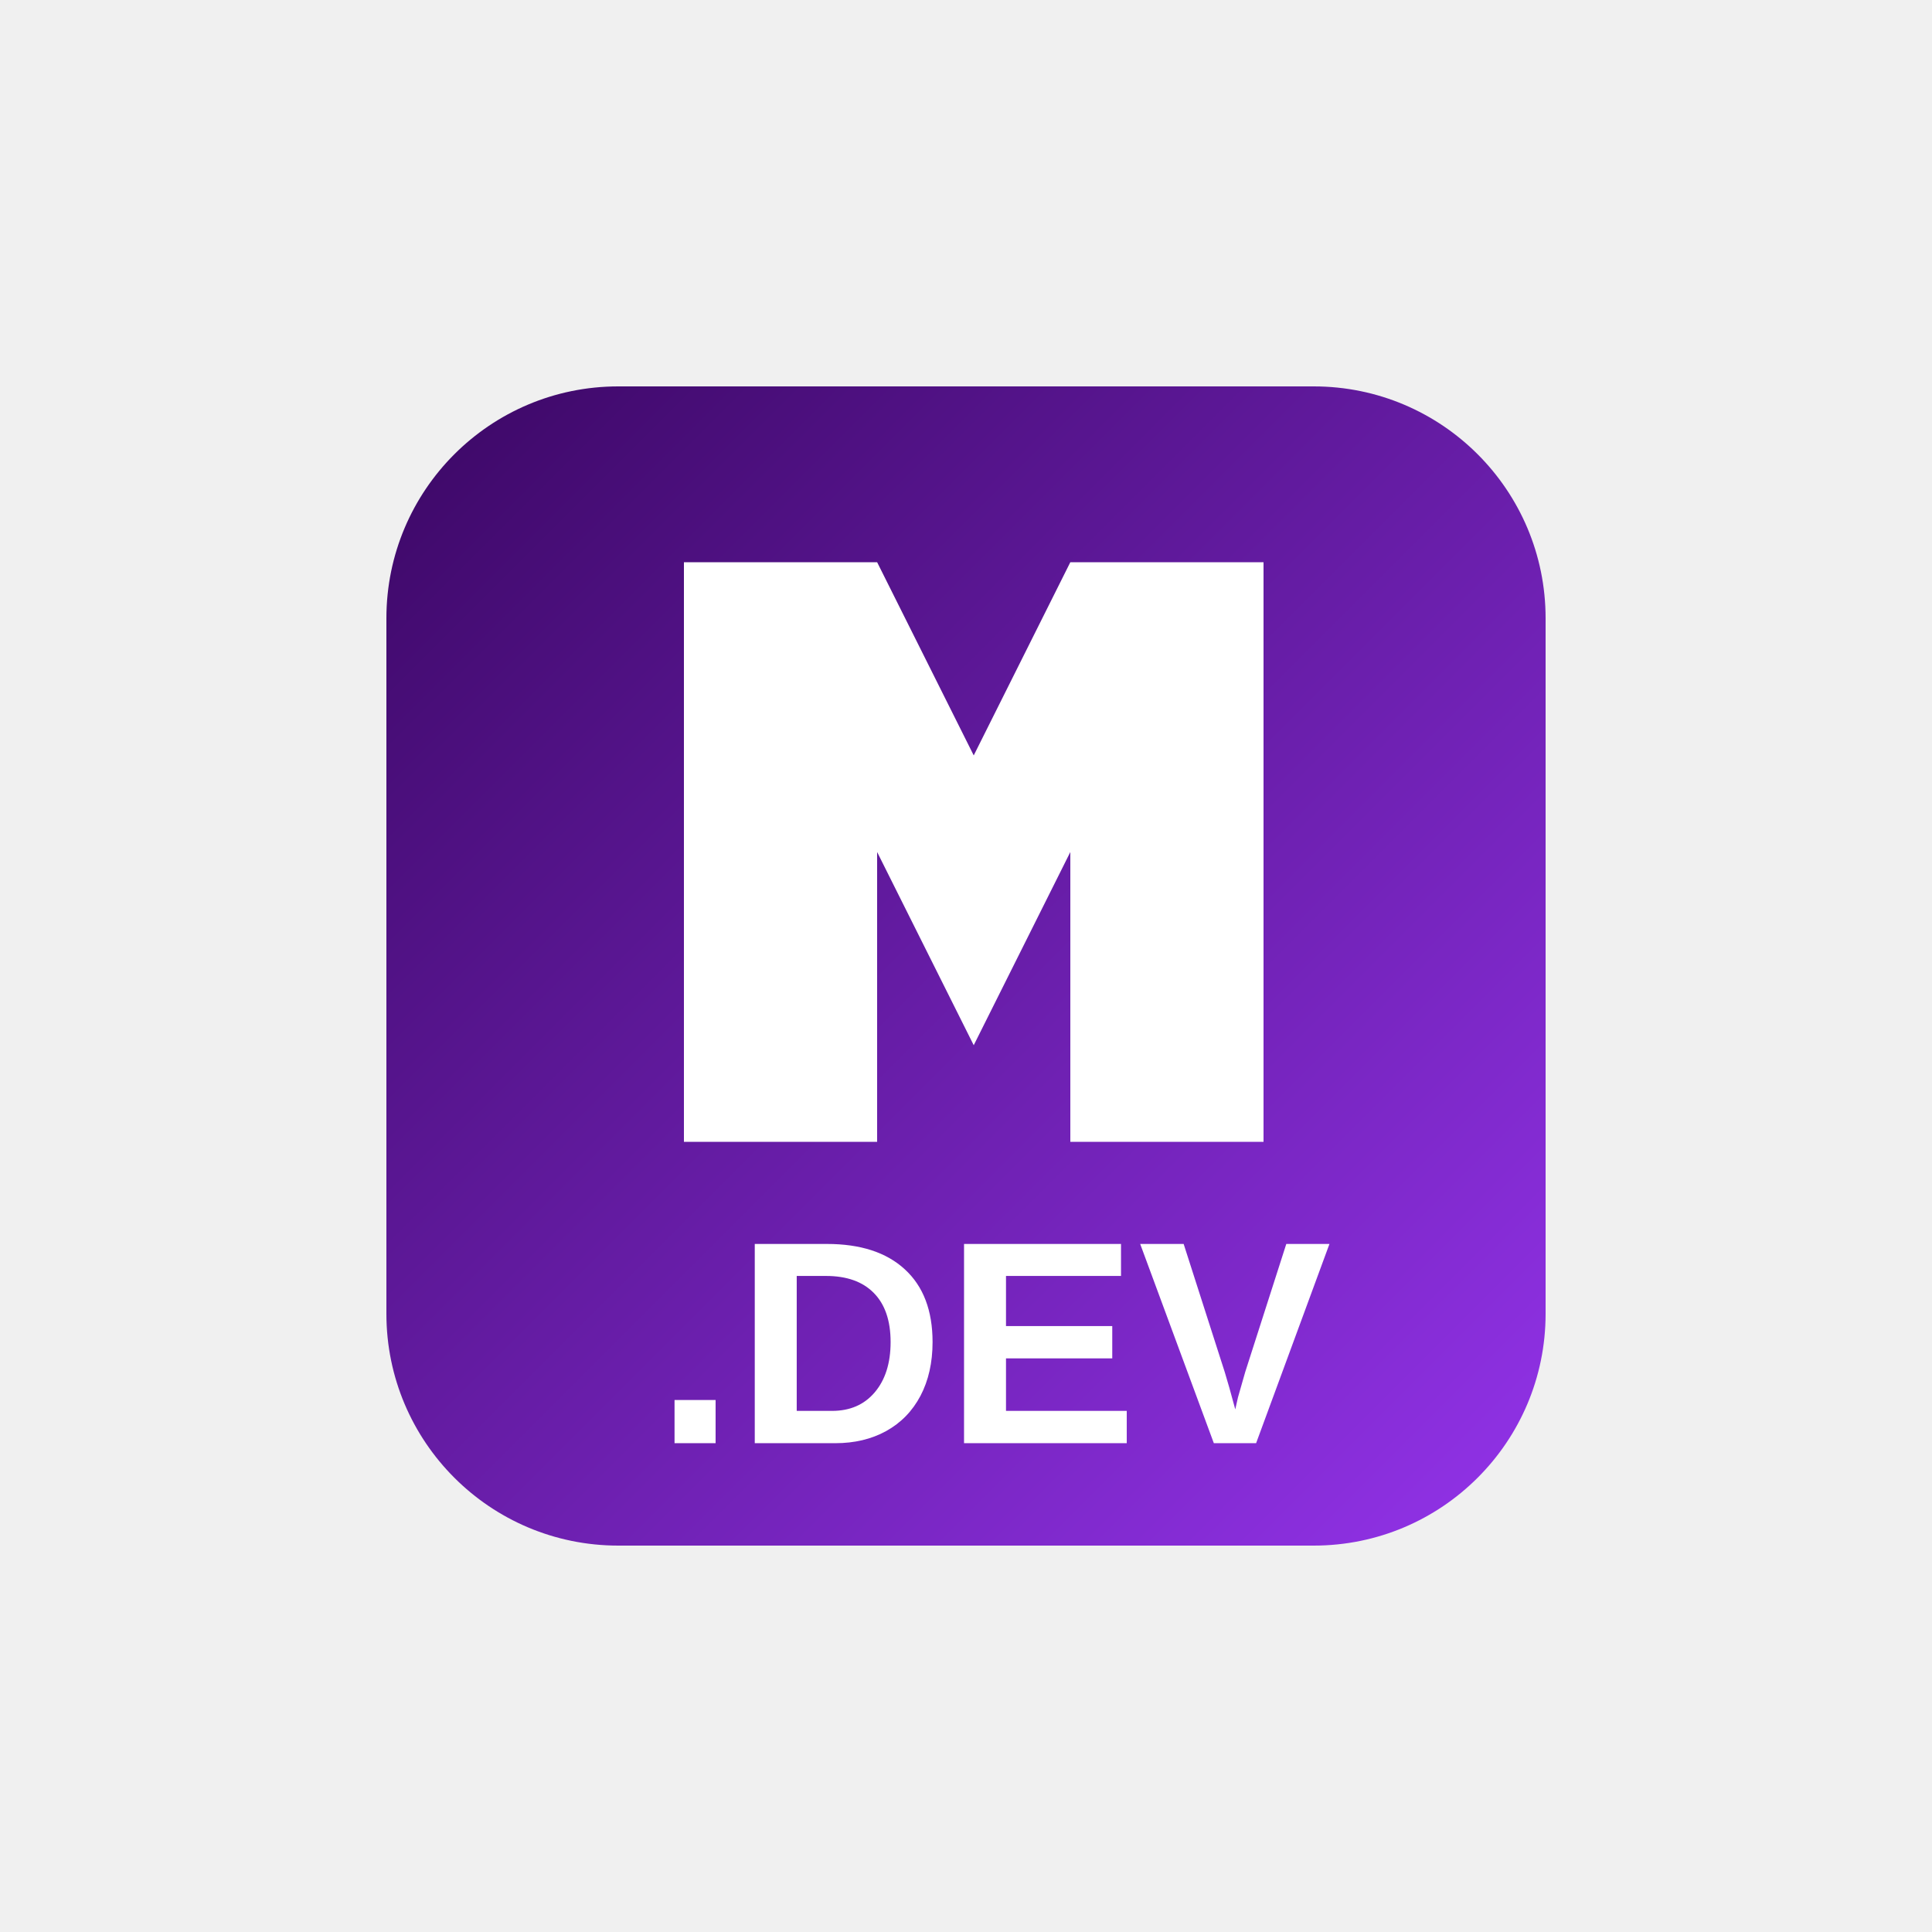
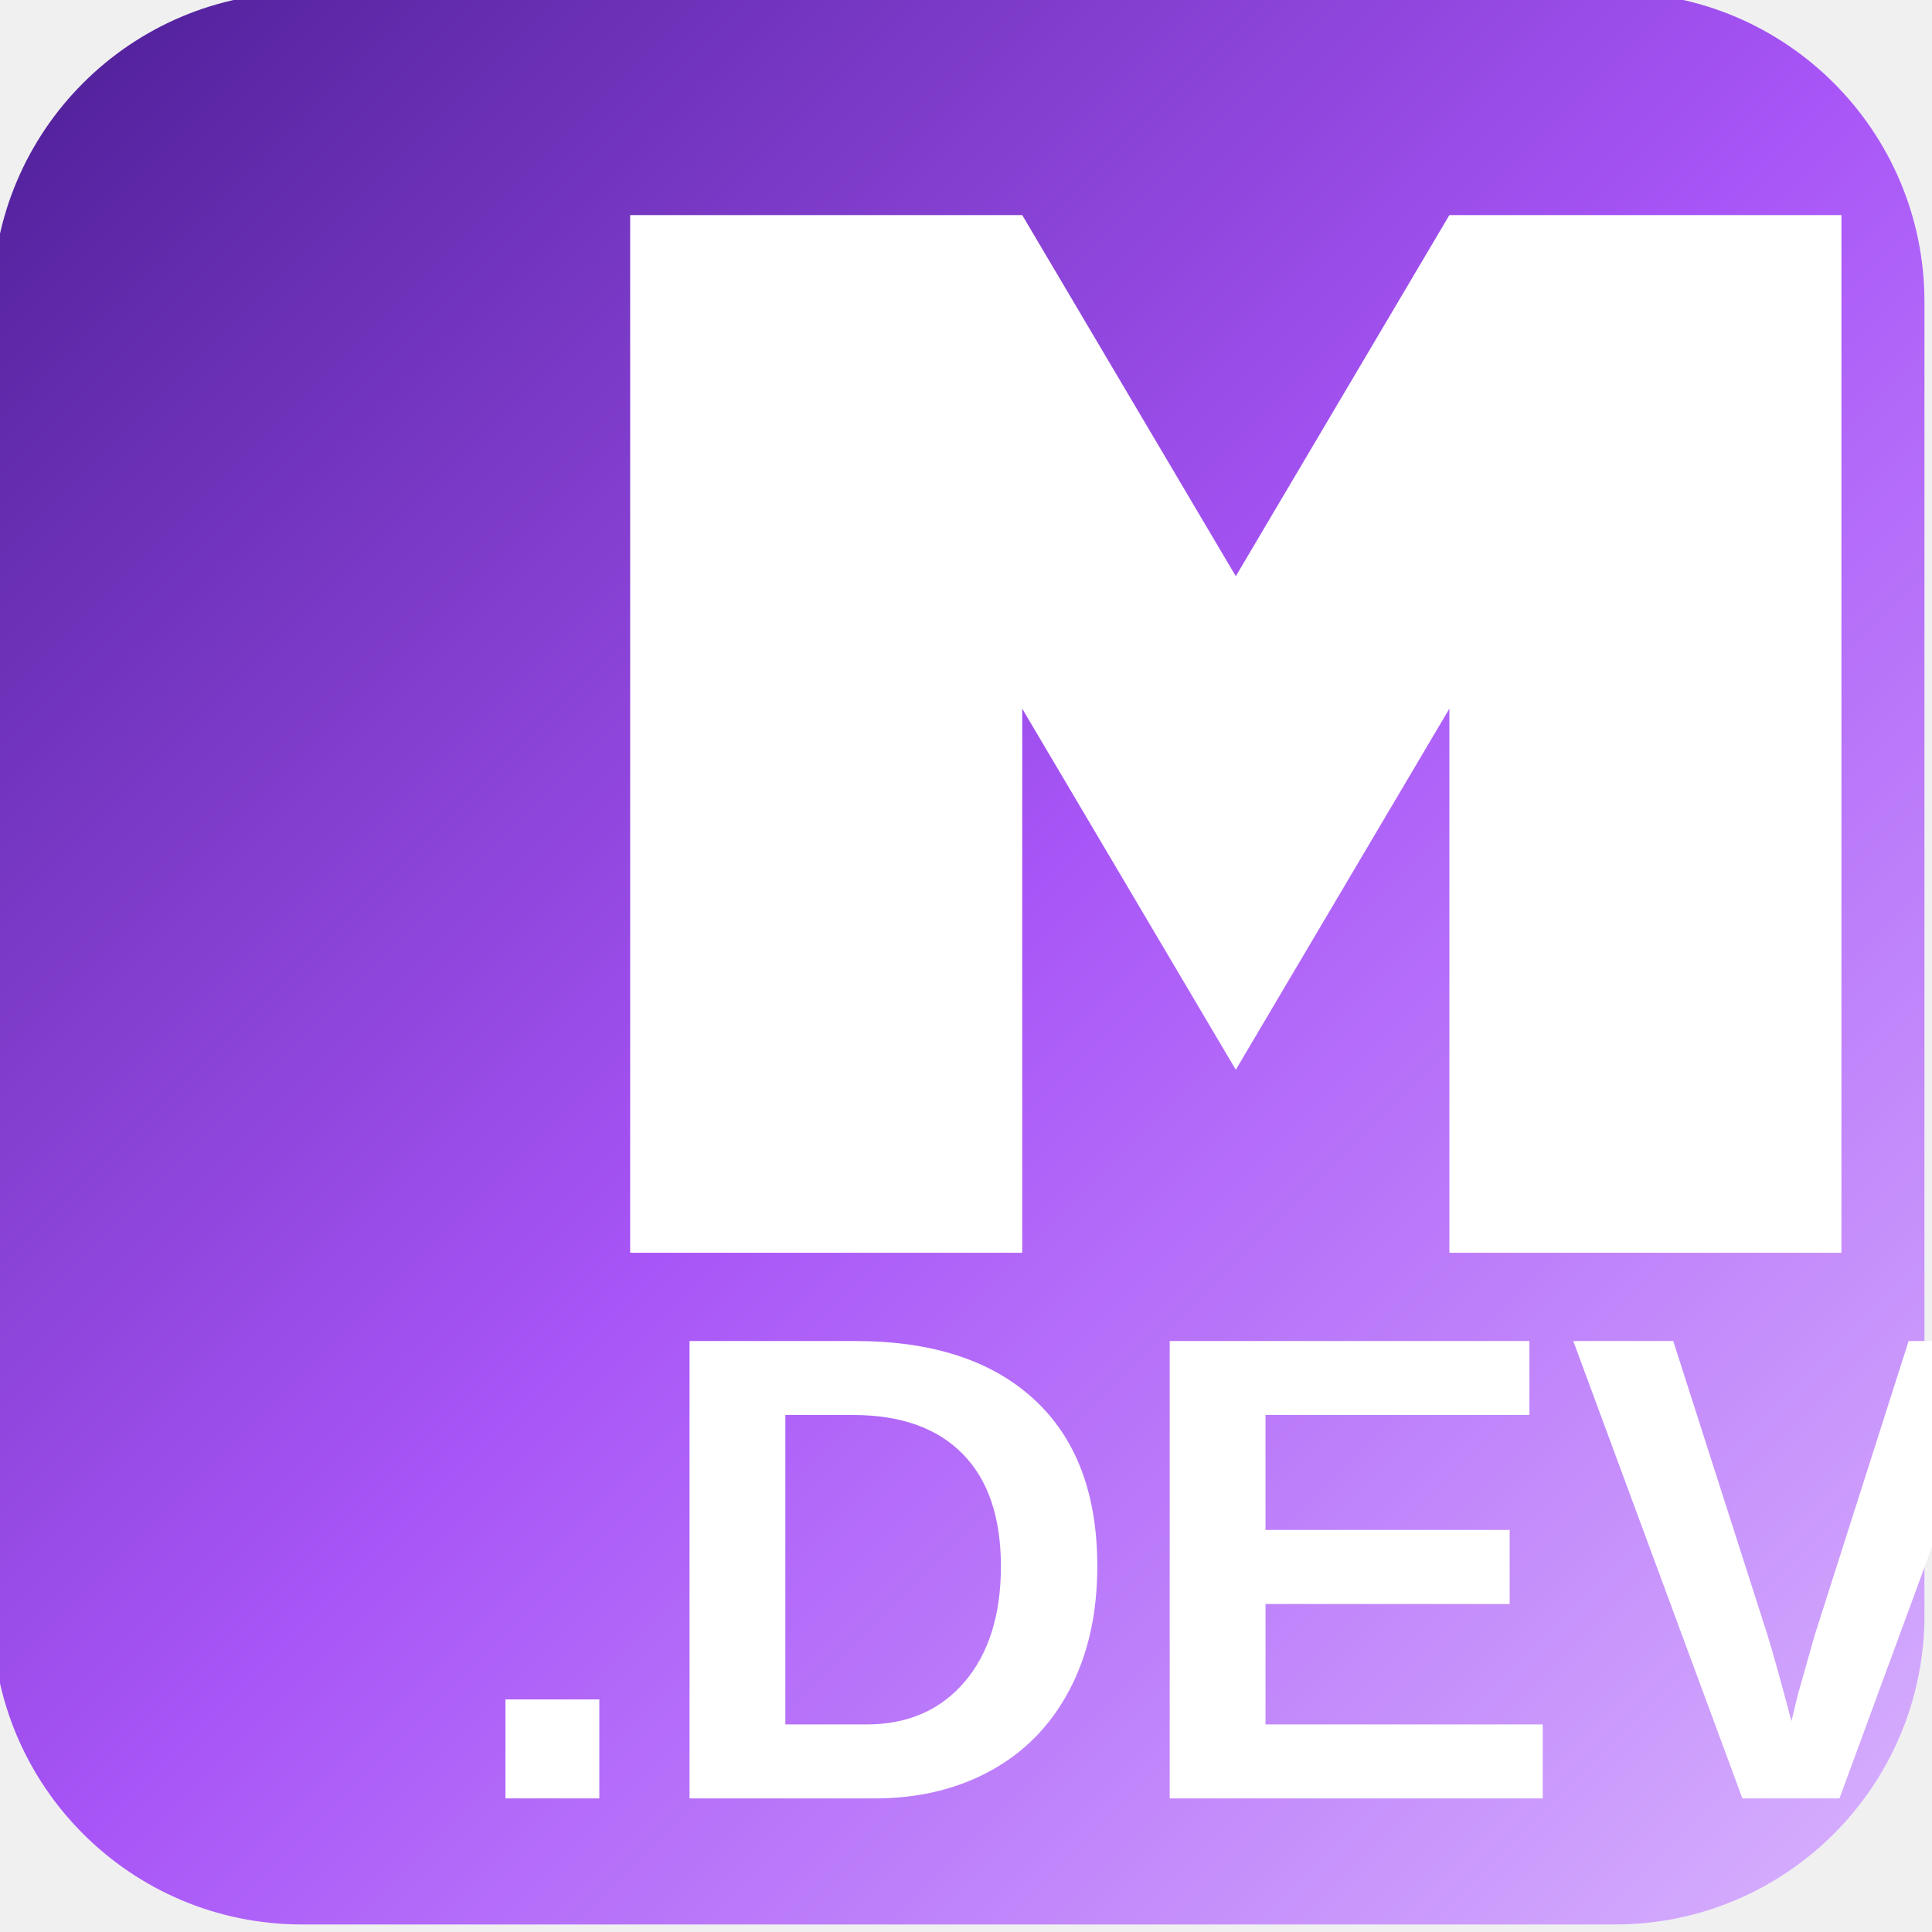
- <svg xmlns="http://www.w3.org/2000/svg" width="100" height="100" viewBox="0 0 100 100">
+ <svg xmlns="http://www.w3.org/2000/svg" width="512" height="512" viewBox="0 0 512 512">
  <defs>
    <linearGradient id="grad" x1="0%" y1="0%" x2="100%" y2="100%">
-       <stop offset="0%" style="stop-color: #3b0764; stop-opacity: 1" />
-       <stop offset="100%" style="stop-color: #9333ea; stop-opacity: 1" />
+       <stop offset="0%" style="stop-color: #4c1d95; stop-opacity: 1" />
+       <stop offset="50%" style="stop-color: #a855f7; stop-opacity: 1" />
+       <stop offset="100%" style="stop-color: #d8b4fe; stop-opacity: 1" />
    </linearGradient>
  </defs>
-   <rect x="20" y="20" width="60" height="60" rx="12" fill="url(#grad)" />
-   <path transform="matrix(-1,0,0,-1,101,100.4)" d="M 35.6 41.3 L 35.6 71.3 L 45.6 71.3 L 50.6 61.3 L 55.6 71.3 L 65.6 71.3 L 65.6 41.3 L 55.6 41.3 L 55.6 56.3 L 50.6 46.3 L 45.6 56.3 L 45.6 41.3 Z" fill="white" />
-   <text textLength="31.3" x="33.9" y="74.7" fill="white" font-family="Arial" font-size="15" font-weight="bold">.DEV</text>
+   <rect x="-2" y="-2" width="512" height="512" rx="82" fill="url(#grad)" />
+   <path transform="matrix(-1,0,0,-1,517,514)" d="M 29 182 L 29 457 L 132.9 457 L 189.5 361.3 L 246.1 457 L 350 457 L 350 182 L 246.1 182 L 246.1 326.2 L 189.5 230.5 L 132.9 326.2 L 132.9 182 Z" fill="white" />
+   <text textLength="366" x="122" y="476.6" fill="white" font-family="Arial" font-size="176.2" font-weight="bold">.DEV</text>
</svg>
